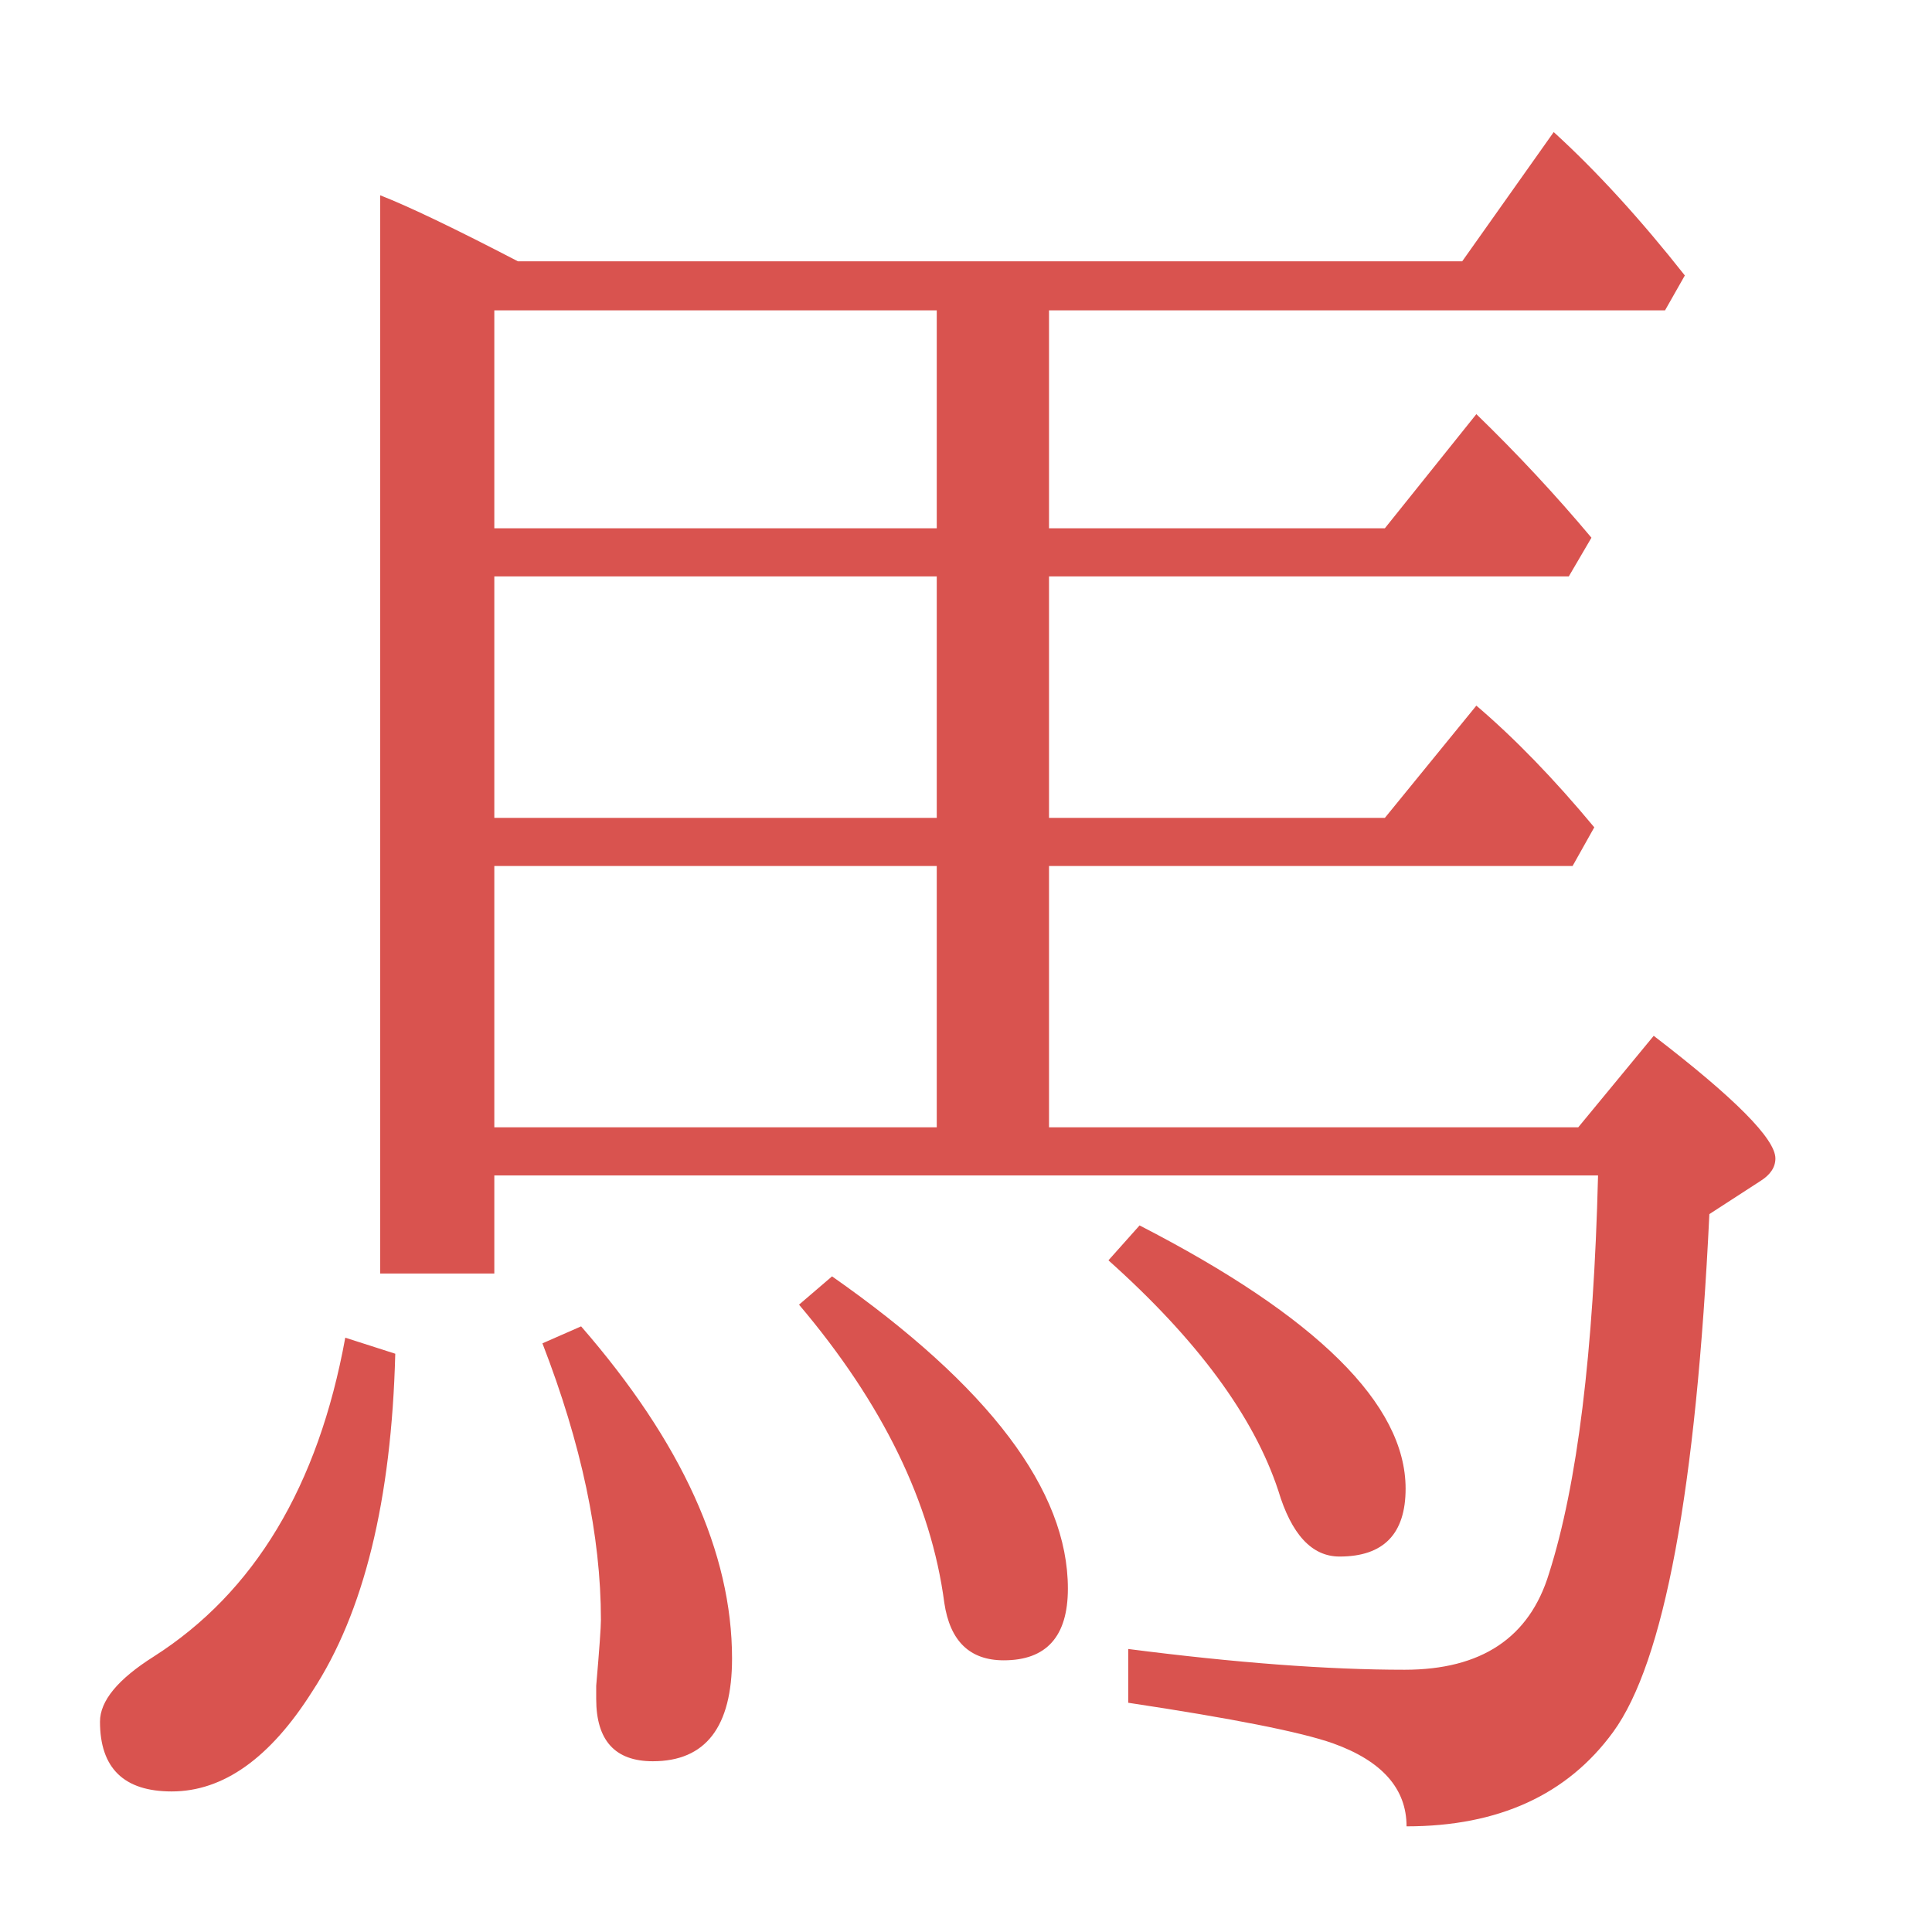
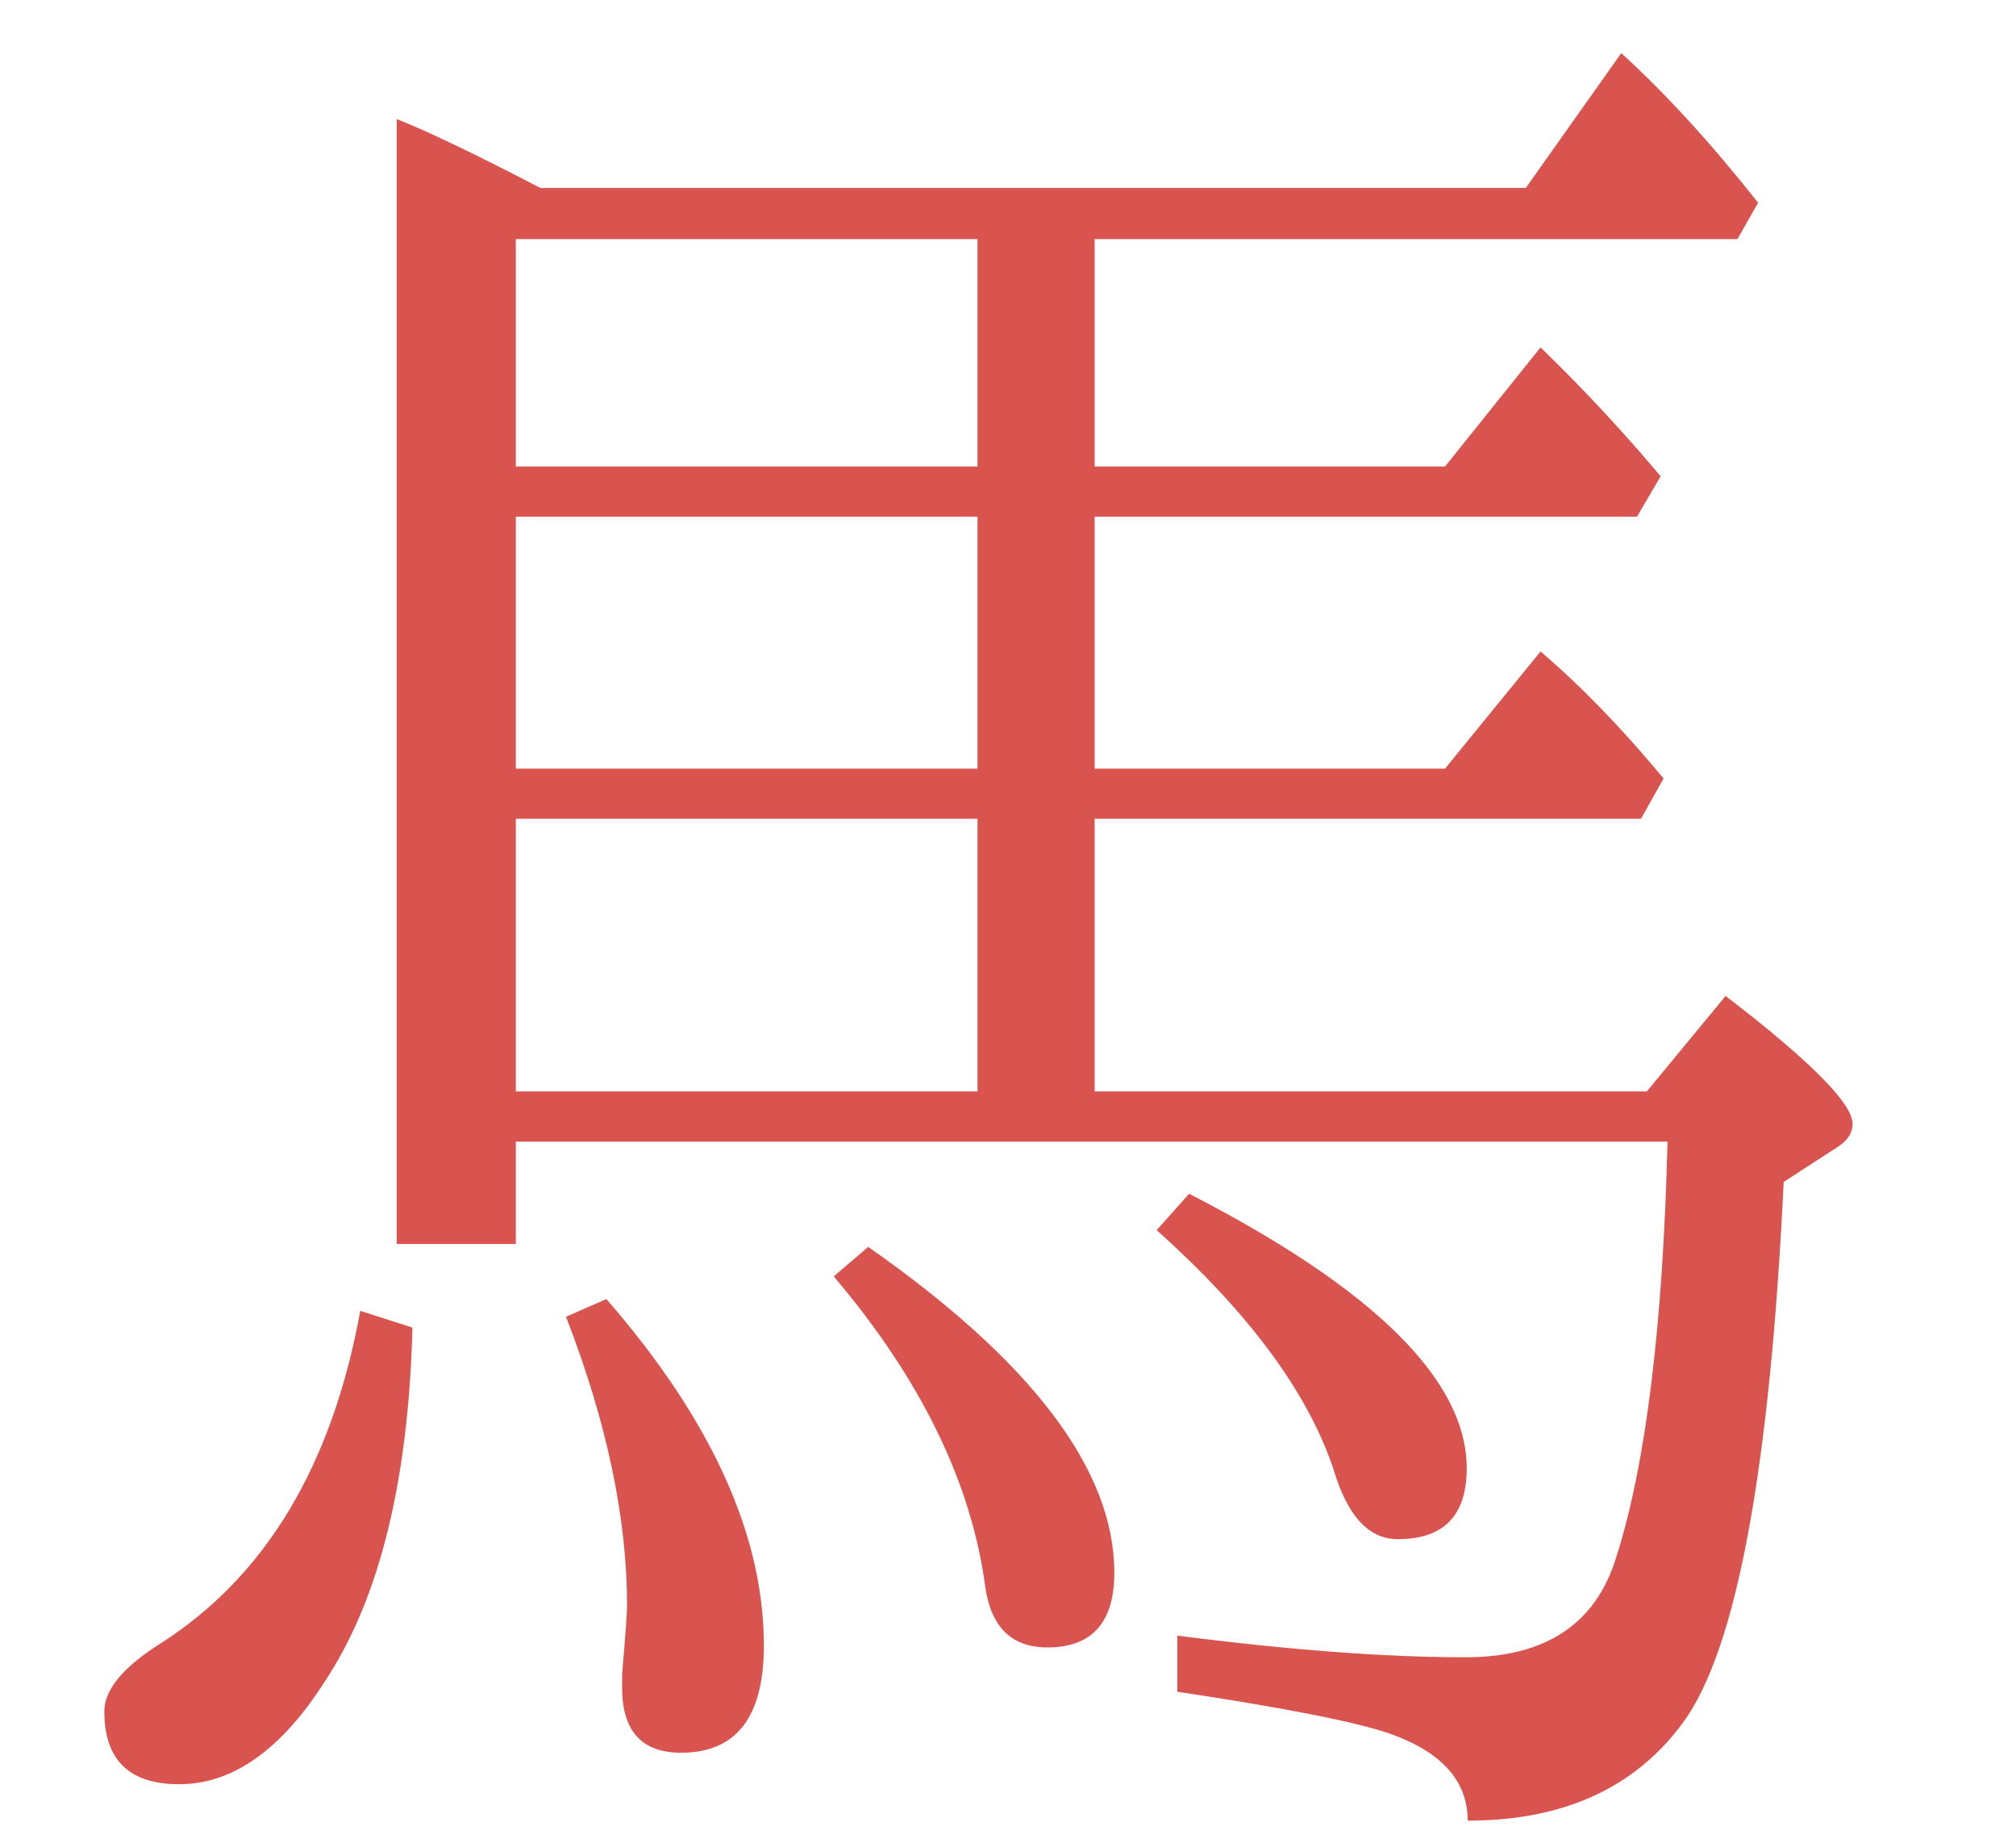
- <svg xmlns="http://www.w3.org/2000/svg" version="1.0" width="2048" height="2048" viewBox="-539 -571 2048 1876">
+ <svg xmlns="http://www.w3.org/2000/svg" version="1.0" viewBox="-539 -571 2048 1876">
  <g transform="translate(-539,1140) scale(1,-1)" fill="#d9534f" stroke="none">
    <path d="M1112 602h561l80 97q129 -99 129 -130q0 -14 -16 -24l-54 -35q-21 -438 -102 -549q-73 -100 -219 -100q0 60 -78 88q-51 18 -217 43v57q171 -22 293 -22t153 102q45 141 52 422h-1170v-104h-121v1143q46 -18 146 -70h1001l97 137q68 -62 139 -152l-21 -37h-653v-231h356 l97 121q65 -63 122 -131l-24 -41h-551v-256h356l97 119q61 -52 125 -129l-23 -41h-555v-277zM993 602v277h-469v-277h469zM524 930h469v256h-469v-256zM524 1237h469v231h-469v-231zM1208 498q282 -145 282 -279q0 -72 -70 -72q-44 0 -65 70q-39 118 -180 244zM882 444 q250 -175 250 -331q0 -76 -68 -76q-54 0 -63 61q-21 159 -154 316zM616 391q160 -184 160 -352q0 -109 -84 -109q-60 0 -60 66v14q5 58 5 70q0 133 -62 293zM366 379l53 -17q-6 -233 -88 -358q-67 -106 -149 -106q-76 0 -76 74q0 33 57 69q160 102 203 338z" />
  </g>
</svg>
